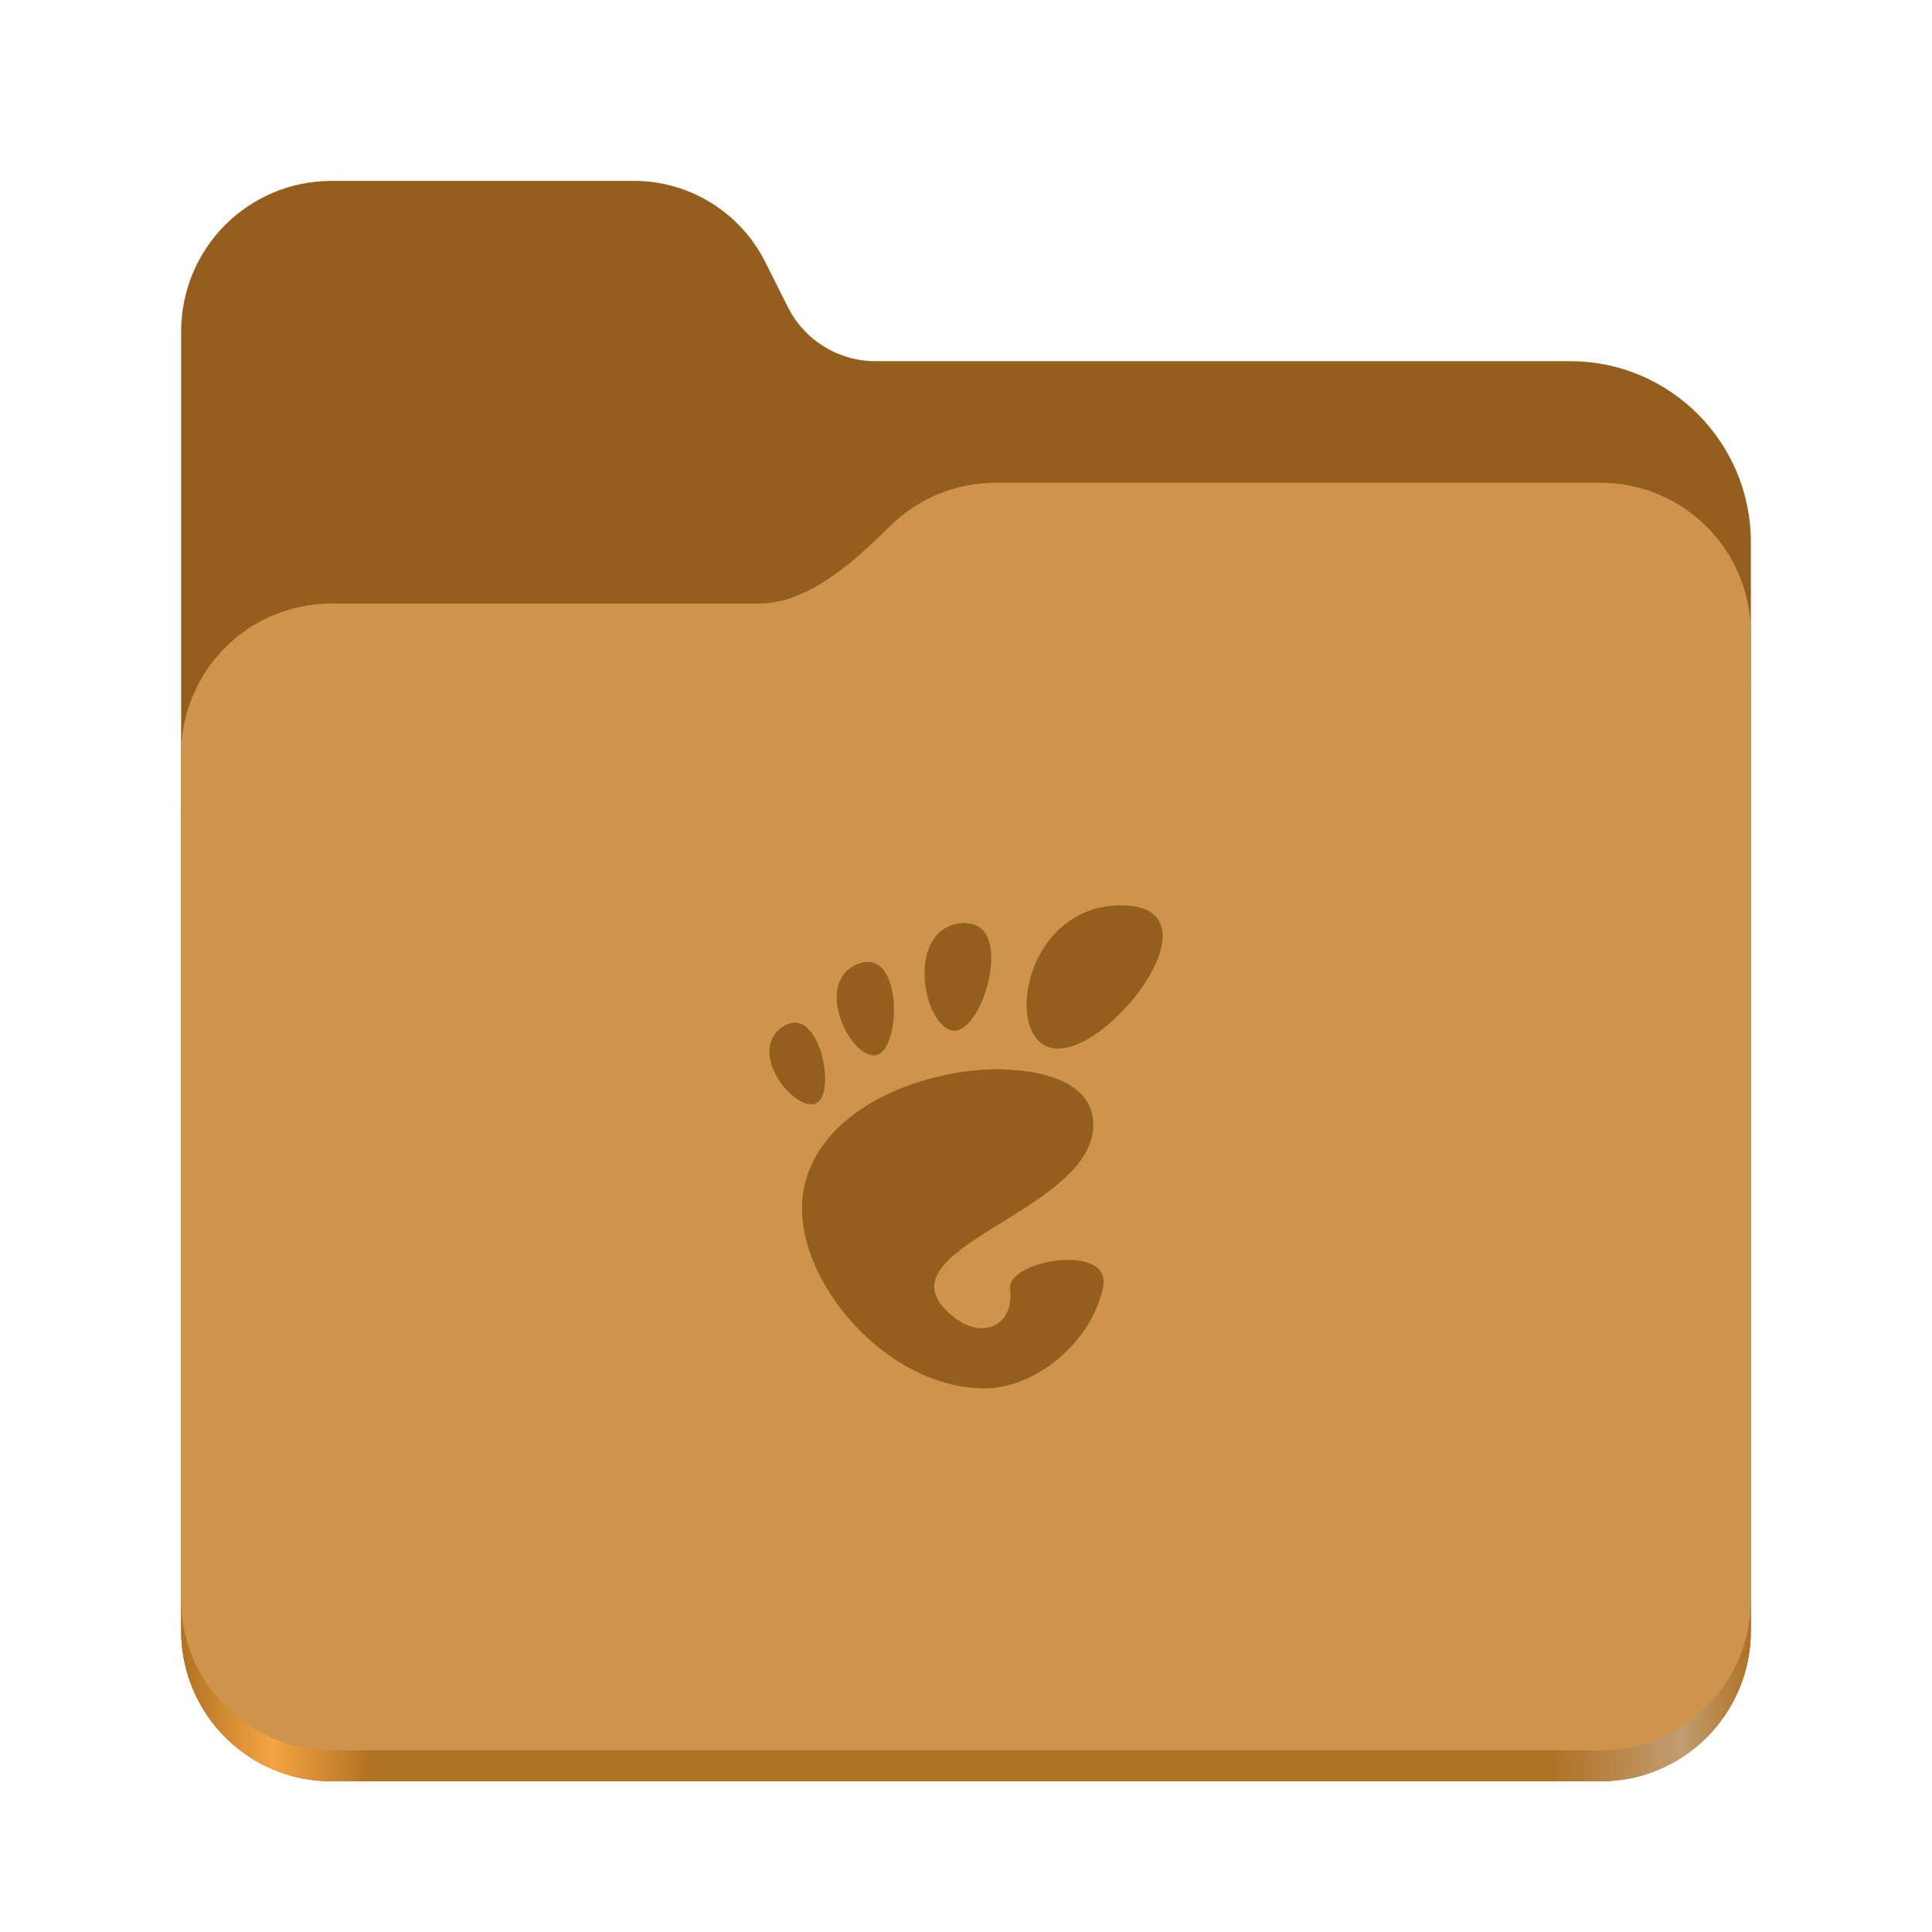
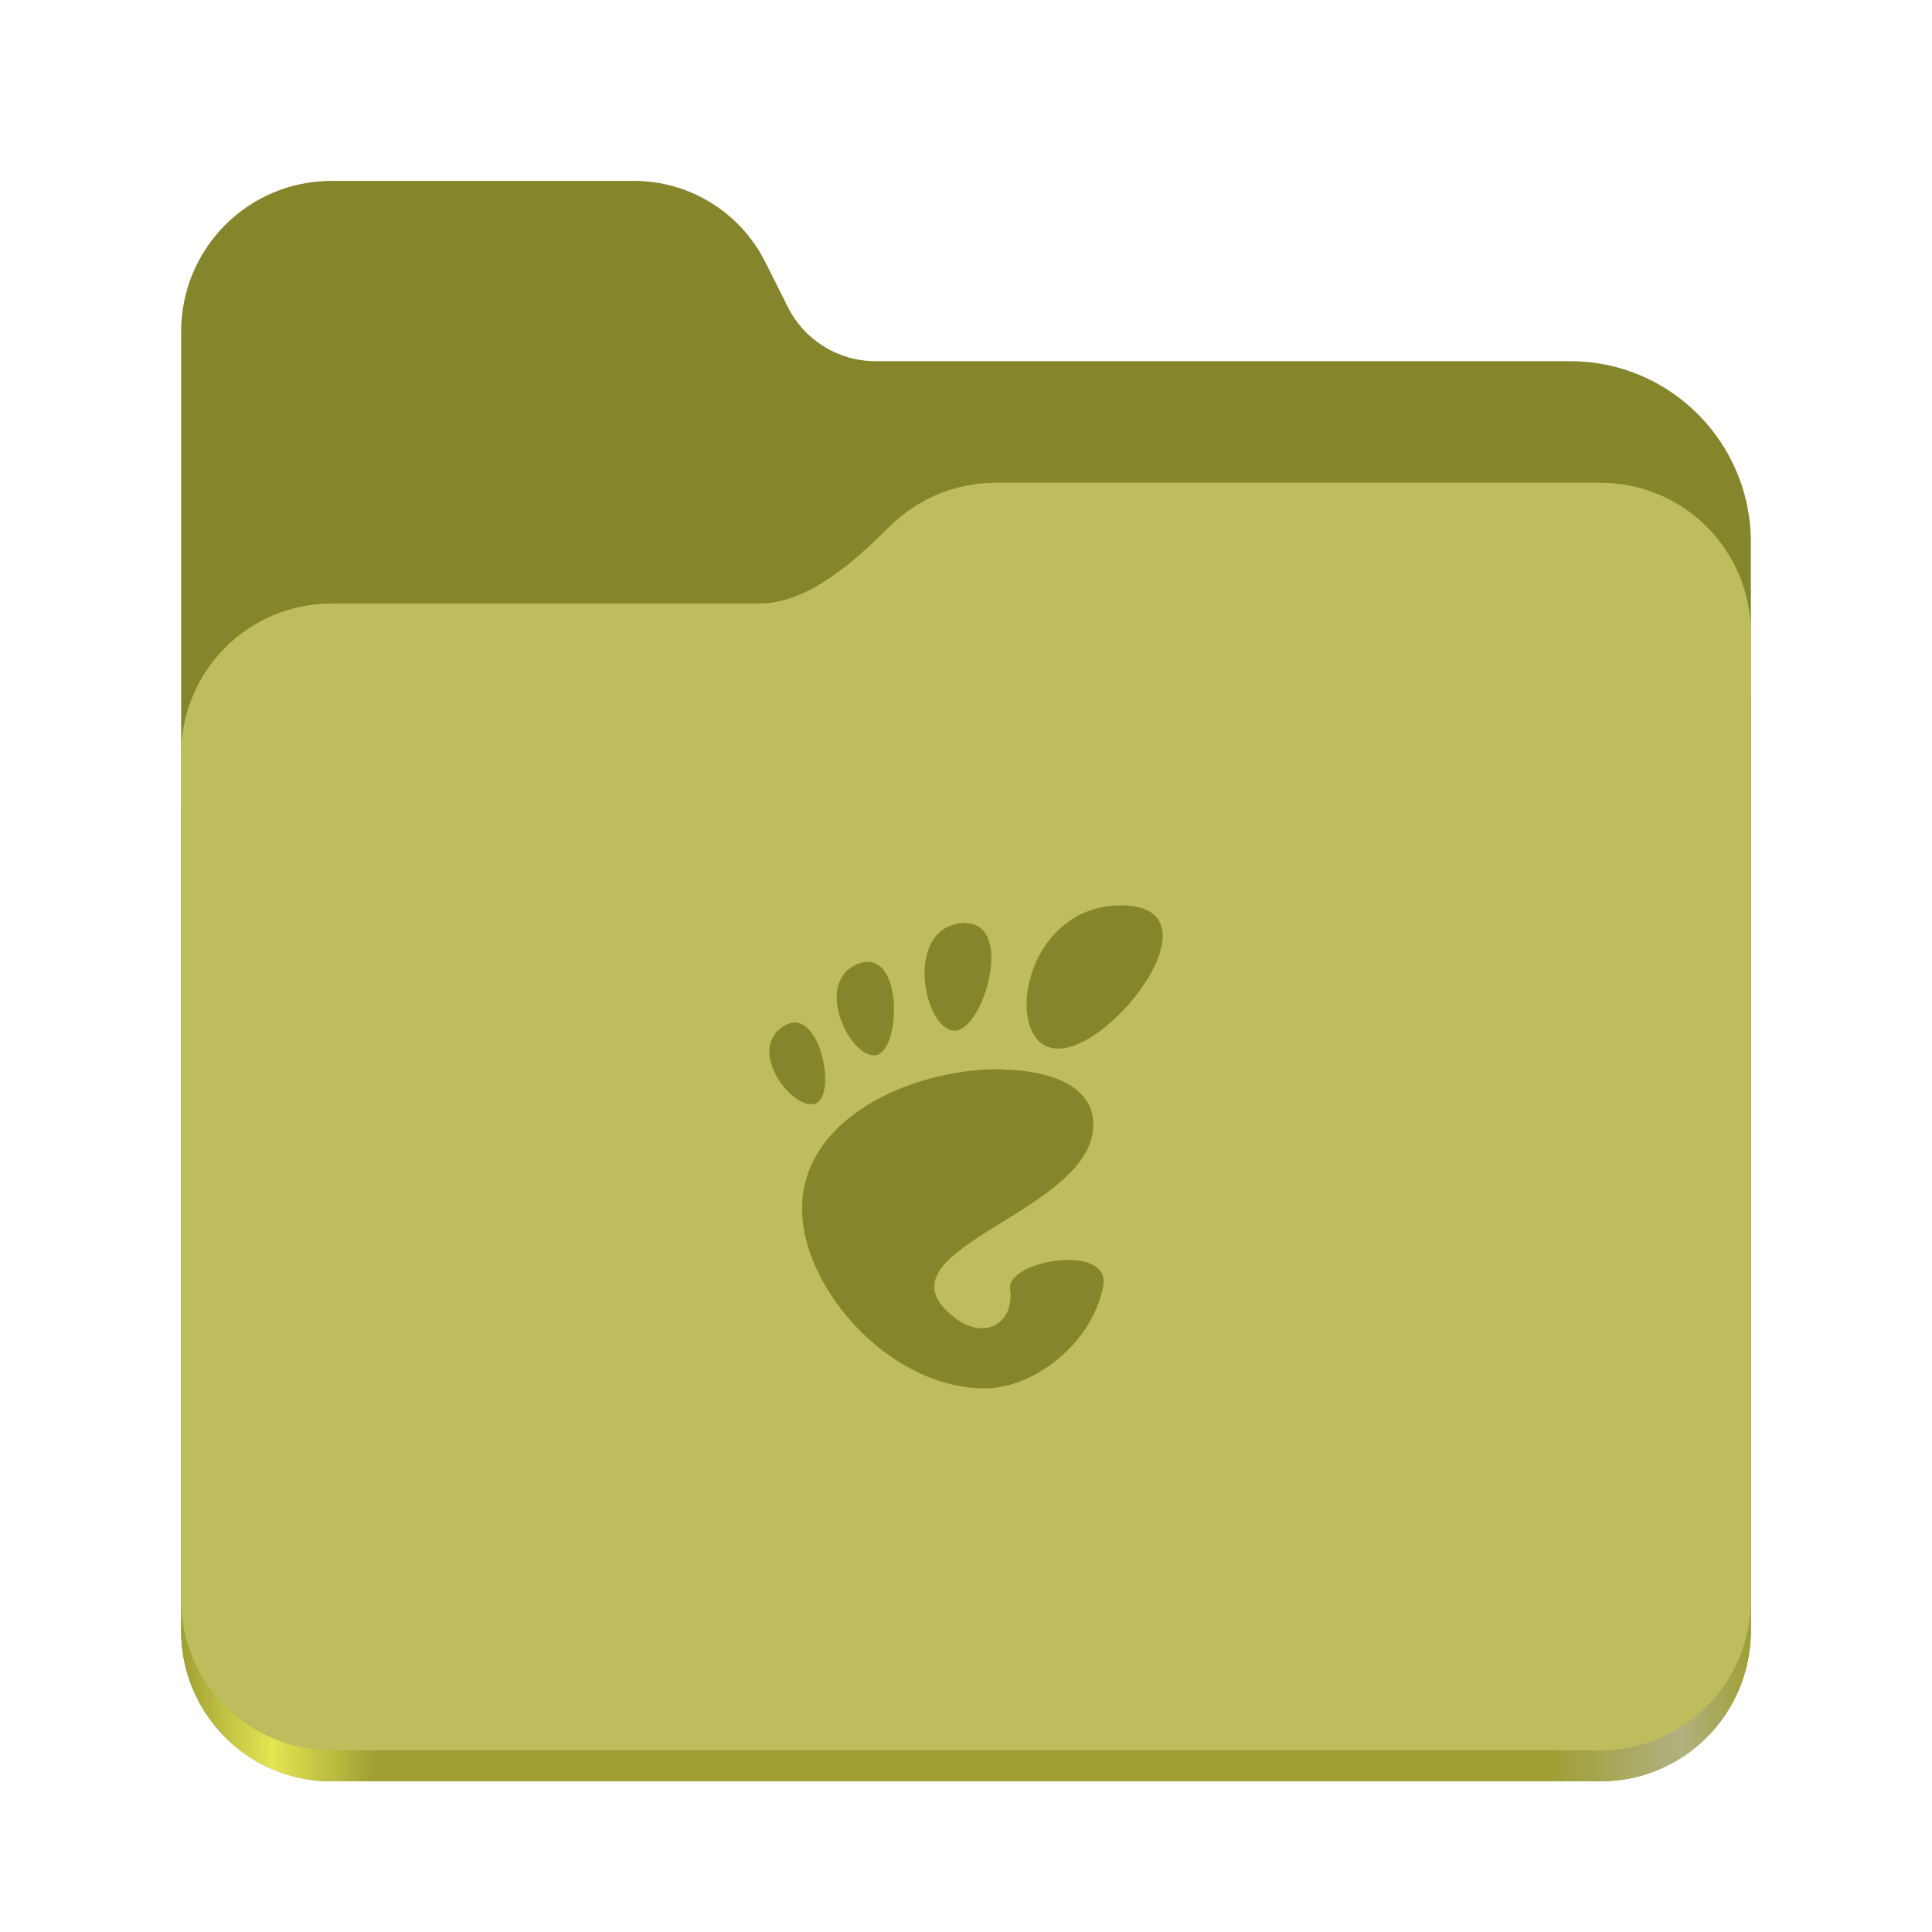
<svg xmlns="http://www.w3.org/2000/svg" xmlns:xlink="http://www.w3.org/1999/xlink" height="128" viewBox="0 0 128 128" width="128" version="1.1" id="svg5248">
  <defs id="defs5252">
    <linearGradient xlink:href="#linearGradient2023" id="linearGradient2025" x1="2689.252" y1="-1106.803" x2="2918.07" y2="-1106.803" gradientUnits="userSpaceOnUse" gradientTransform="matrix(0.4545101,0,0,0.4555215,-1210.292,616.1566)" />
    <linearGradient id="linearGradient2023">
-       <stop style="stop-color:#b07124;stop-opacity:1;" offset="0" id="stop2019" />
-       <stop style="stop-color:#f5a441;stop-opacity:1;" offset="0.058" id="stop2795" />
-       <stop style="stop-color:#b07124;stop-opacity:1;" offset="0.122" id="stop2797" />
-       <stop style="stop-color:#b07124;stop-opacity:1;" offset="0.873" id="stop2793" />
-       <stop style="stop-color:#c19d71;stop-opacity:1;" offset="0.956" id="stop2791" />
-       <stop style="stop-color:#b07124;stop-opacity:1;" offset="1" id="stop2021" />
+       <stop style="stop-color:#9f9f35;stop-opacity:1;" offset="0" id="stop2019" />
+       <stop style="stop-color:#e5e551;stop-opacity:1;" offset="0.058" id="stop2795" />
+       <stop style="stop-color:#9f9f35;stop-opacity:1;" offset="0.122" id="stop2797" />
+       <stop style="stop-color:#9f9f35;stop-opacity:1;" offset="0.873" id="stop2793" />
+       <stop style="stop-color:#b1b181;stop-opacity:1;" offset="0.956" id="stop2791" />
+       <stop style="stop-color:#9f9f35;stop-opacity:1;" offset="1" id="stop2021" />
    </linearGradient>
  </defs>
  <linearGradient id="a" gradientUnits="userSpaceOnUse" x1="12" x2="116" y1="64" y2="64">
    <stop offset="0" stop-color="#3d3846" id="stop5214" />
    <stop offset="0.05" stop-color="#77767b" id="stop5216" />
    <stop offset="0.1" stop-color="#5e5c64" id="stop5218" />
    <stop offset="0.9" stop-color="#504e56" id="stop5220" />
    <stop offset="0.95" stop-color="#77767b" id="stop5222" />
    <stop offset="1" stop-color="#3d3846" id="stop5224" />
  </linearGradient>
  <linearGradient id="b" gradientUnits="userSpaceOnUse" x1="12" x2="112.041" y1="60" y2="80.988">
    <stop offset="0" stop-color="#77767b" id="stop5227" />
    <stop offset="0.384" stop-color="#9a9996" id="stop5229" />
    <stop offset="0.721" stop-color="#77767b" id="stop5231" />
    <stop offset="1" stop-color="#68666f" id="stop5233" />
  </linearGradient>
-   <path id="rect1135" style="fill:#935e1e;fill-opacity:1;stroke-width:4;stroke-linecap:round;stop-color:#000000" d="m 21.978,11.984 c -5.528,0 -9.978,4.46 -9.978,10 v 86.033 c 0,5.54 4.451,10 9.978,10 h 84.043 c 5.528,0 9.979,-4.46 9.979,-10 V 35.929 A 11.973,12 0 0 0 104.027,23.929 H 58 A 6.492,6.507 0 0 1 52.201,20.348 L 50.698,17.355 A 9.738,9.76 0 0 0 42,11.984 Z" />
+   <path id="rect1135" style="fill:#85852c;fill-opacity:1;stroke-width:4;stroke-linecap:round;stop-color:#000000" d="m 21.978,11.984 c -5.528,0 -9.978,4.46 -9.978,10 v 86.033 c 0,5.54 4.451,10 9.978,10 h 84.043 c 5.528,0 9.979,-4.46 9.979,-10 V 35.929 A 11.973,12 0 0 0 104.027,23.929 H 58 A 6.492,6.507 0 0 1 52.201,20.348 L 50.698,17.355 A 9.738,9.76 0 0 0 42,11.984 Z" />
  <path id="path1953" style="fill:url(#linearGradient2025);fill-opacity:1;stroke-width:4;stroke-linecap:round;stop-color:#000000" d="m 65.979,35.984 c -2.747,0 -5.228,1.101 -7.029,2.889 -2.274,2.257 -5.385,5.111 -8.633,5.111 H 21.978 c -5.528,0 -9.978,4.46 -9.978,10 V 108.017 c 0,5.54 4.451,10 9.978,10 h 84.043 c 5.528,0 9.979,-4.46 9.979,-10 V 59.984 53.984 45.984 c 0,-5.54 -4.451,-10 -9.979,-10 z" />
-   <path id="rect1586" style="fill:#cf944b;fill-opacity:1;stroke-width:4;stroke-linecap:round;stop-color:#000000" d="m 65.979,31.984 c -2.747,0 -5.228,1.101 -7.029,2.889 C 56.676,37.13 53.565,39.984 50.317,39.984 H 21.978 c -5.528,0 -9.978,4.46 -9.978,10 v 55.978 c 0,5.54 4.451,10 9.978,10 h 84.043 c 5.528,0 9.979,-4.46 9.979,-10 V 55.984 49.984 41.984 c 0,-5.54 -4.451,-10 -9.979,-10 z" />
-   <path d="m 74.269,59.984 c -6.656,0 -7.931,9.49 -4.162,9.49 3.769,0 10.845,-9.49 4.162,-9.49 z m -10.303,1.159 c -0.106,-3.64e-4 -0.218,0.007 -0.336,0.022 -3.735,0.487 -2.427,6.982 -0.432,7.117 1.932,0.118 4.053,-7.117 0.766,-7.117 z m -6.494,2.576 c -0.198,0.004 -0.413,0.052 -0.649,0.15 -3.003,1.24 -0.457,6.358 1.234,6.033 1.552,-0.317 1.756,-6.222 -0.579,-6.168 z m -4.785,4.033 c -0.262,-0.009 -0.546,0.078 -0.847,0.287 -2.413,1.661 0.813,5.68 2.23,5.057 1.24,-0.546 0.449,-5.273 -1.383,-5.355 z m 13.76,3.084 c -5.165,-0.087 -11.997,2.501 -13.15,7.727 -1.261,5.626 5.165,13.421 11.93,13.421 3.301,0 7.117,-2.976 7.863,-6.765 0.544,-2.894 -6.412,-1.728 -6.168,0.179 0.3,2.284 -1.674,3.409 -3.626,1.939 -6.168,-4.677 10.167,-7.049 9.083,-13.421 -0.336,-1.993 -2.84,-3.003 -5.951,-3.057 z" id="path1" style="fill:#935e1e;fill-opacity:1;stroke-width:0.678" />
+   <path id="rect1586" style="fill:#bdbd5d;fill-opacity:1;stroke-width:4;stroke-linecap:round;stop-color:#000000" d="m 65.979,31.984 c -2.747,0 -5.228,1.101 -7.029,2.889 C 56.676,37.13 53.565,39.984 50.317,39.984 H 21.978 c -5.528,0 -9.978,4.46 -9.978,10 v 55.978 c 0,5.54 4.451,10 9.978,10 h 84.043 c 5.528,0 9.979,-4.46 9.979,-10 V 55.984 49.984 41.984 c 0,-5.54 -4.451,-10 -9.979,-10 z" />
+   <path d="m 74.269,59.984 c -6.656,0 -7.931,9.49 -4.162,9.49 3.769,0 10.845,-9.49 4.162,-9.49 z m -10.303,1.159 c -0.106,-3.64e-4 -0.218,0.007 -0.336,0.022 -3.735,0.487 -2.427,6.982 -0.432,7.117 1.932,0.118 4.053,-7.117 0.766,-7.117 z m -6.494,2.576 c -0.198,0.004 -0.413,0.052 -0.649,0.15 -3.003,1.24 -0.457,6.358 1.234,6.033 1.552,-0.317 1.756,-6.222 -0.579,-6.168 z m -4.785,4.033 c -0.262,-0.009 -0.546,0.078 -0.847,0.287 -2.413,1.661 0.813,5.68 2.23,5.057 1.24,-0.546 0.449,-5.273 -1.383,-5.355 z m 13.76,3.084 c -5.165,-0.087 -11.997,2.501 -13.15,7.727 -1.261,5.626 5.165,13.421 11.93,13.421 3.301,0 7.117,-2.976 7.863,-6.765 0.544,-2.894 -6.412,-1.728 -6.168,0.179 0.3,2.284 -1.674,3.409 -3.626,1.939 -6.168,-4.677 10.167,-7.049 9.083,-13.421 -0.336,-1.993 -2.84,-3.003 -5.951,-3.057 z" id="path1" style="fill:#85852c;fill-opacity:1;stroke-width:0.678" />
</svg>
